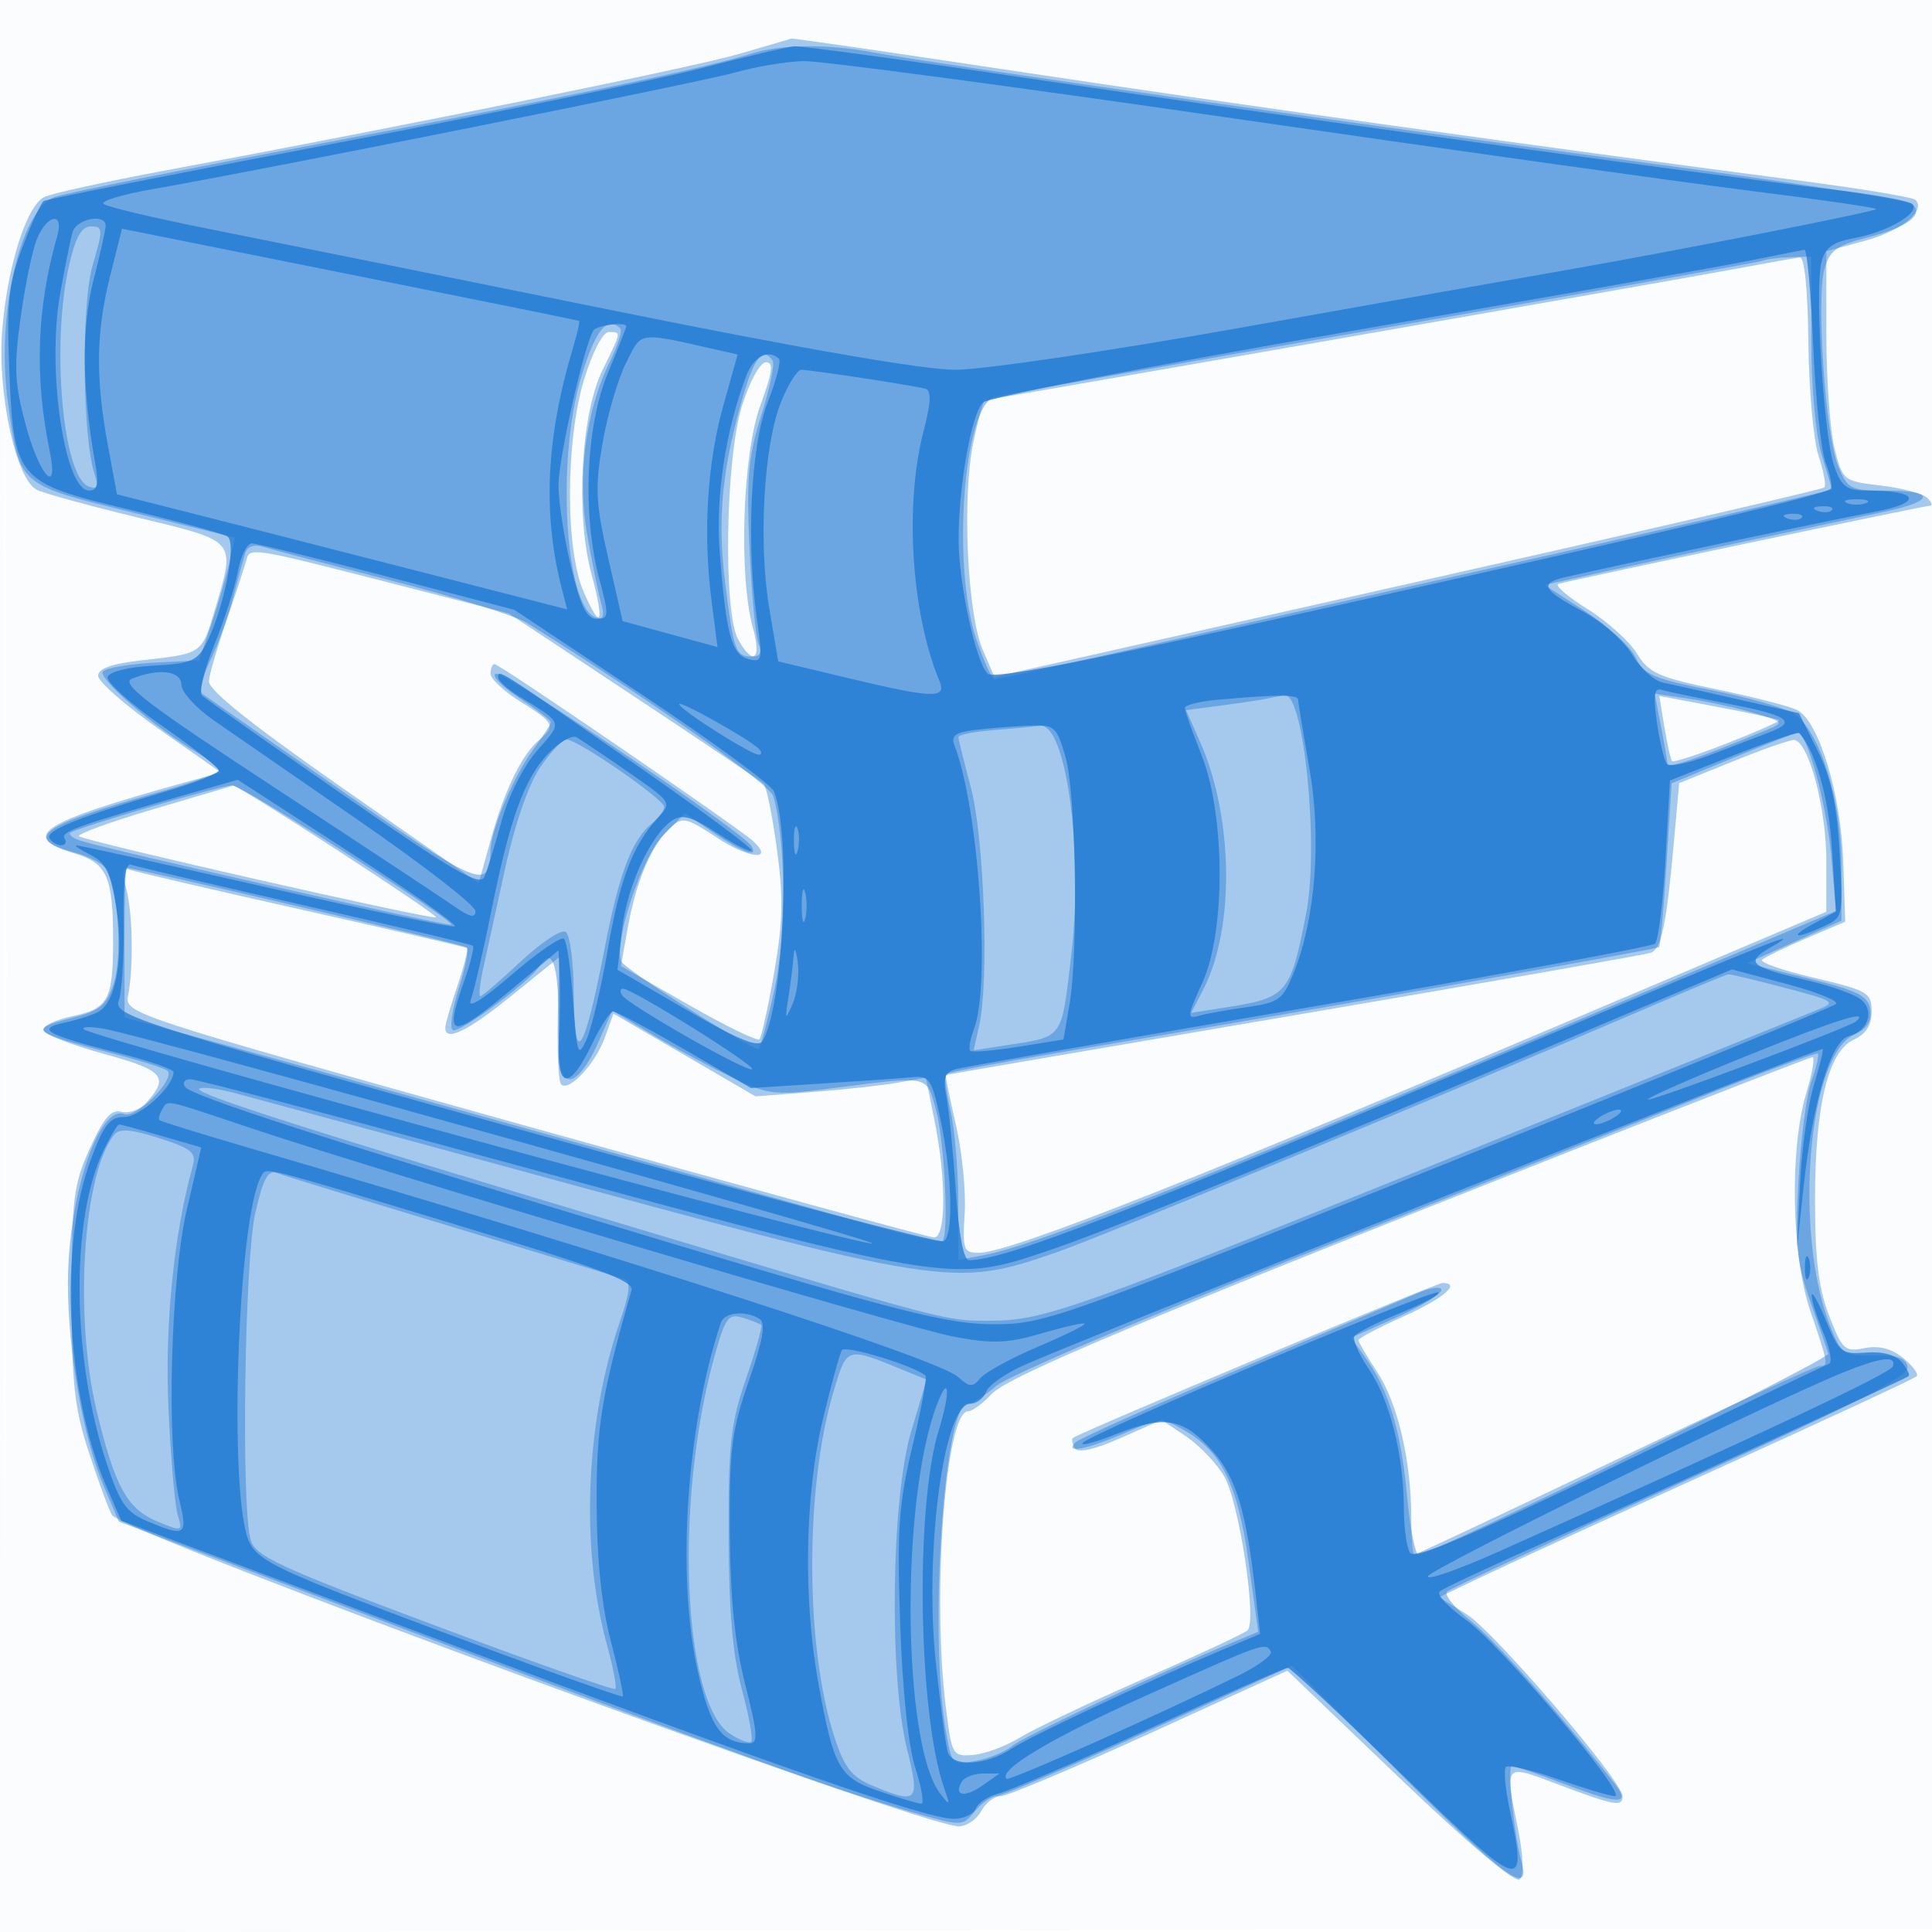
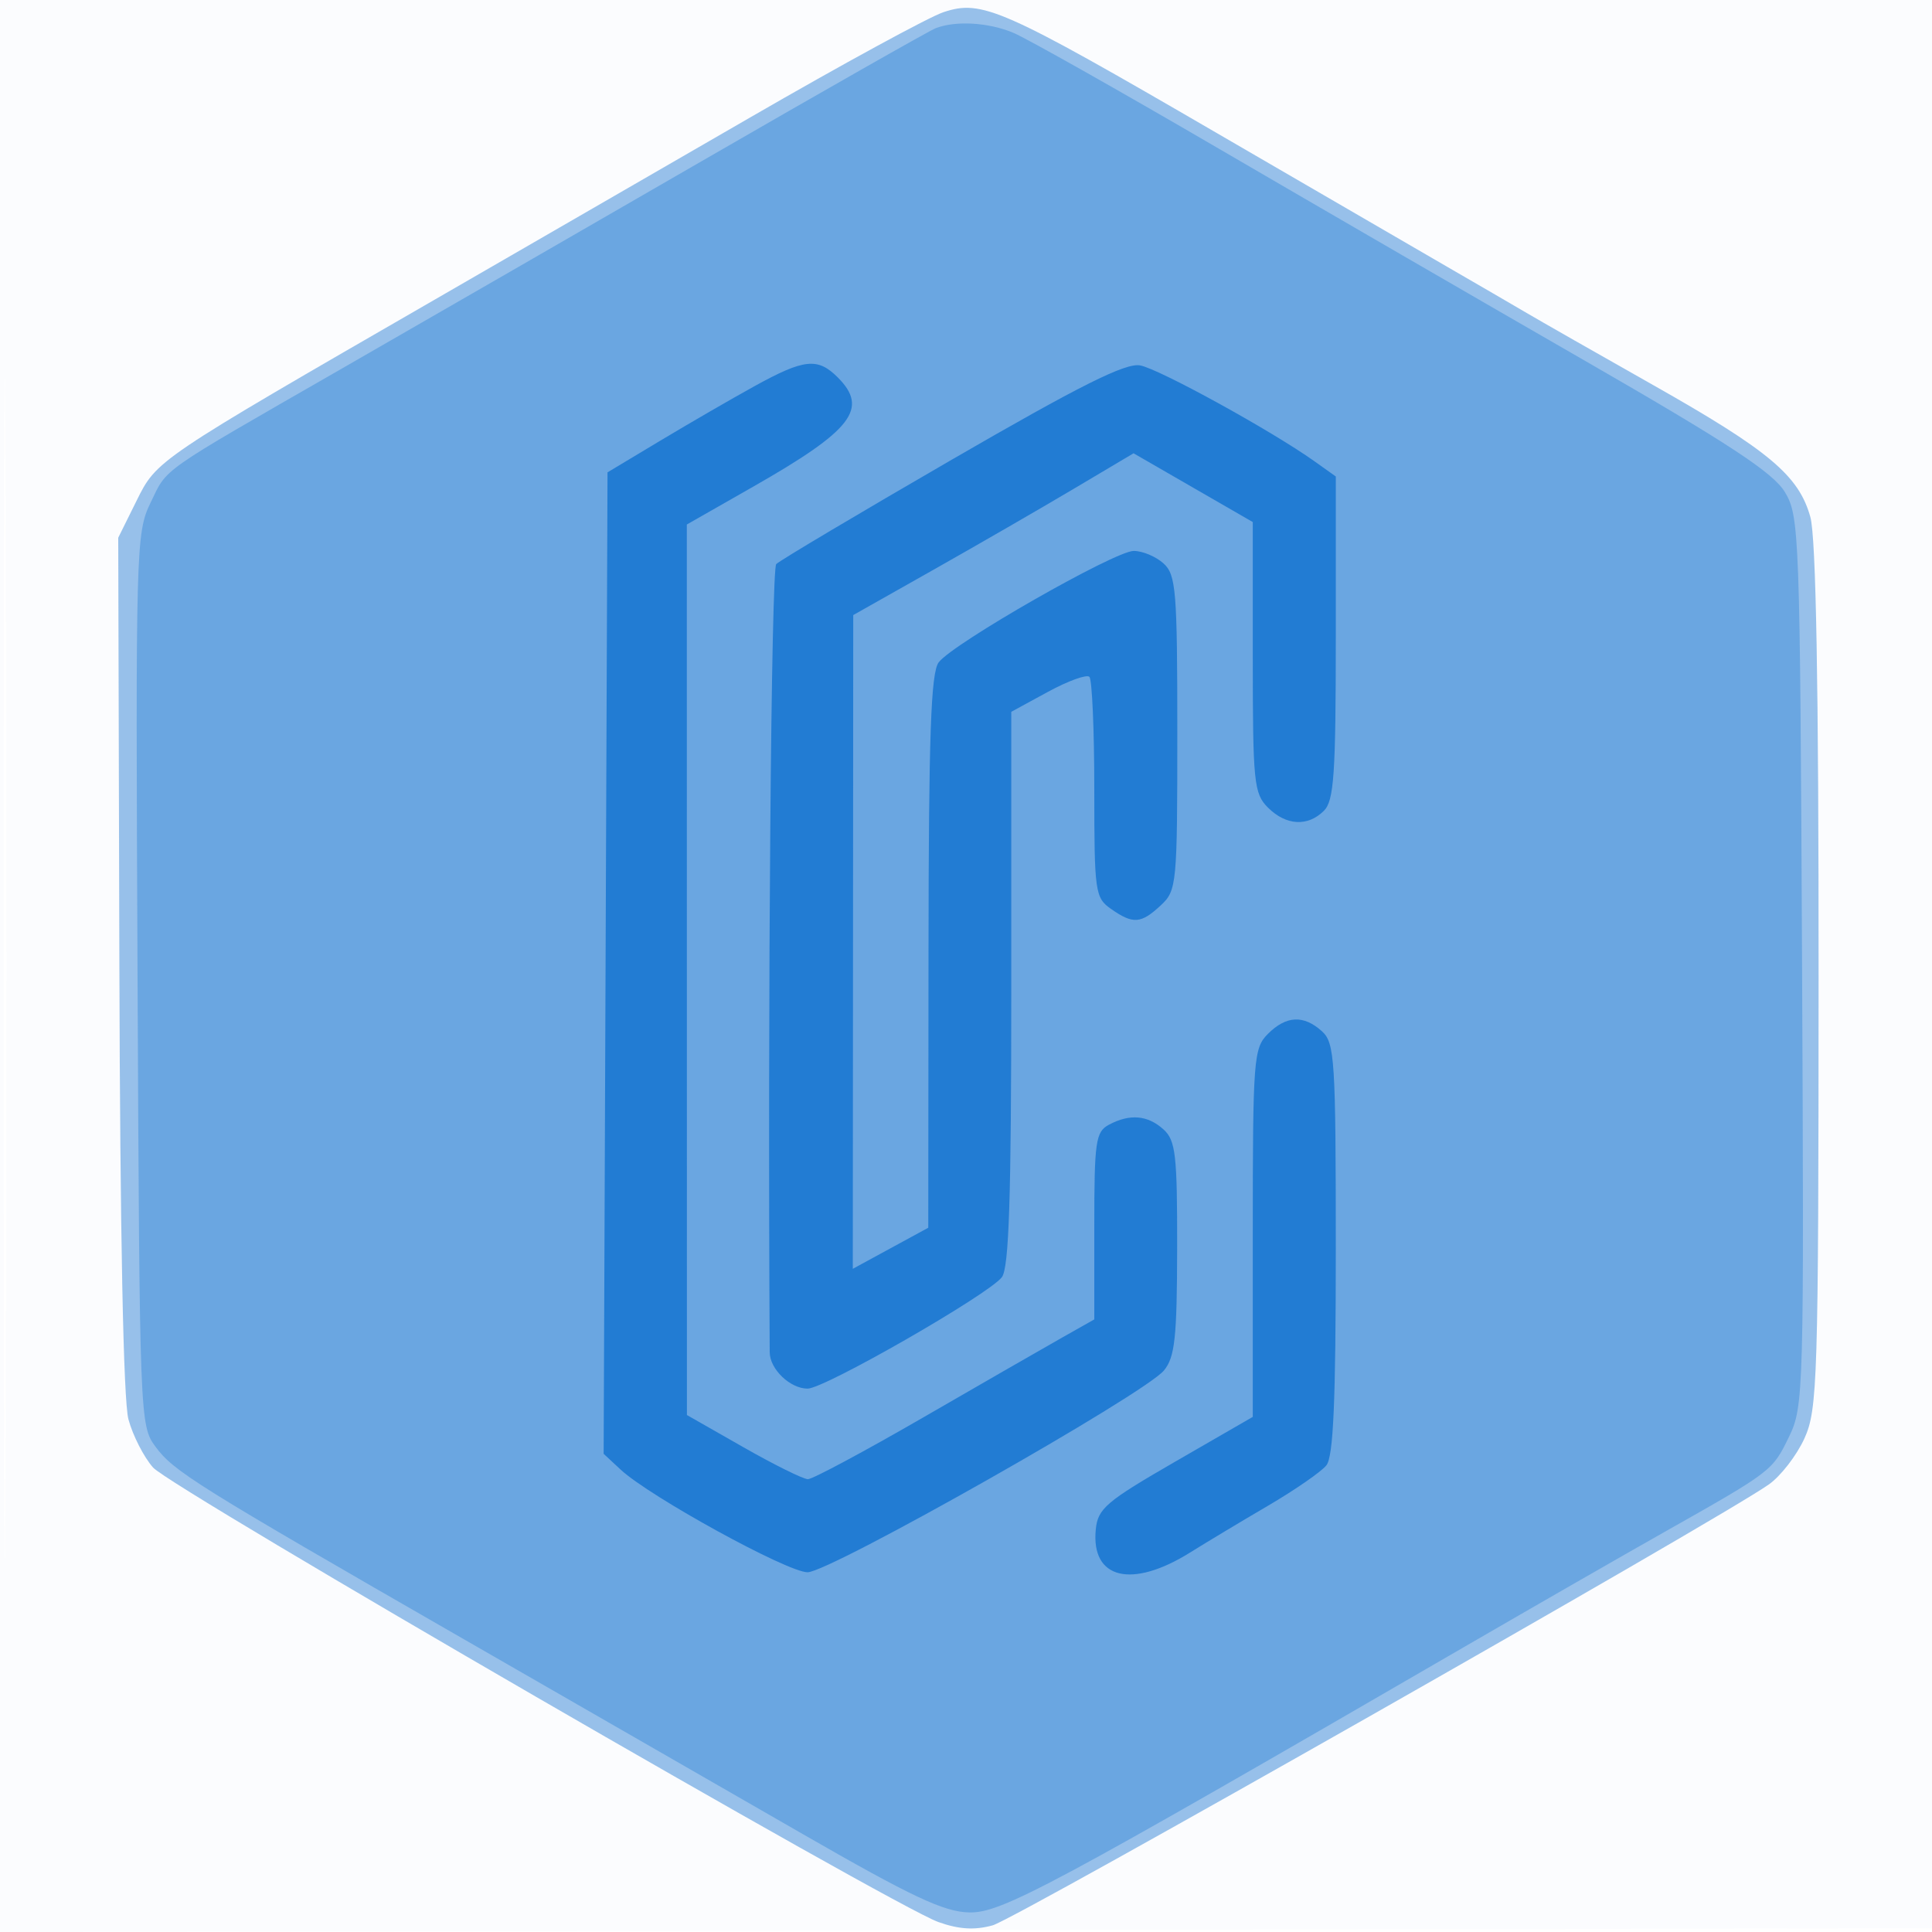
<svg xmlns="http://www.w3.org/2000/svg" width="256" height="256">
  <path fill="#1976D2" fill-opacity=".016" fill-rule="evenodd" d="M0 128.004v128.004l128.25-.254 128.25-.254.254-127.75L257.008 0H0v128.004m.485.496c0 70.4.119 99.053.265 63.672.146-35.38.146-92.98 0-128C.604 29.153.485 58.1.485 128.5" />
-   <path fill="#1976D2" fill-opacity=".382" fill-rule="evenodd" d="M98 7.126c-6.151 1.798-44.23 9.536-76 15.444-7.975 1.483-15.242 3.078-16.15 3.545C3.488 27.33.97 35.323.293 43.762c-.666 8.29 1.806 19.709 4.576 21.134.897.462 6.918 2.117 13.381 3.678 13.273 3.206 12.995 2.871 10.196 12.297-1.722 5.799-1.61 5.722-9.696 6.628-3.967.445-5.75 1.081-5.75 2.05 0 .773 3.661 3.971 8.136 7.107l8.136 5.701-4.886 1.351c-19.093 5.28-21.964 7.14-14.485 9.38 4.318 1.294 5.111 3.132 5.085 11.787-.022 7.586-.67 8.774-5.32 9.755-2.291.483-4.062 1.327-3.935 1.874.127.548 3.727 1.955 8 3.128 8.002 2.196 8.745 3.054 5.633 6.51-.813.902-2.282 1.431-3.265 1.174-1.37-.359-2.349.776-4.193 4.858-2.173 4.81-2.406 6.681-2.406 19.326 0 11.916.343 15.046 2.304 21.029 1.268 3.866 2.638 7.568 3.045 8.227C16.318 203.133 122.035 242 127.03 242c1.045 0 2.381-.9 2.97-2 .589-1.1 1.756-2 2.593-2 .838 0 9.727-3.74 19.755-8.311l18.231-8.312 14.936 14.286c9.128 8.731 15.295 13.927 15.859 13.363.564-.564.476-3.146-.226-6.641-1.781-8.869-1.962-8.674 5.471-5.876 7.345 2.764 8.381 2.948 8.381 1.489 0-1.964-17.085-21.887-20.668-24.102l-3.649-2.255 5.908-2.824c3.25-1.553 17.367-8.017 31.37-14.365 14.004-6.347 25.704-11.785 26-12.083.297-.297-.502-1.385-1.775-2.417-1.576-1.278-3.212-1.697-5.129-1.313-2.608.521-2.952.206-4.686-4.288-1.401-3.633-1.871-7.487-1.871-15.351 0-12.52 1.741-19.697 5.156-21.253 1.602-.73 2.344-1.908 2.344-3.725 0-2.484-.491-2.772-7.566-4.44-4.161-.981-7.29-2.059-6.954-2.395.337-.337 2.954-1.612 5.816-2.834l5.204-2.221-.268-8.075c-.292-8.818-3.214-18.448-6.055-19.954-.923-.489-5.686-1.72-10.587-2.735-7.847-1.625-9.121-2.193-10.687-4.769-.978-1.608-3.944-4.274-6.591-5.924-2.646-1.65-4.362-3.138-3.812-3.307C208.046 76.893 255.061 67 255.772 67c.345 0 .166-.462-.399-1.027-.564-.564-3.315-1.297-6.113-1.629-5.017-.594-5.103-.662-6.174-4.916-.597-2.372-1.086-9.224-1.086-15.226V33.289l5.147-1.394c4.792-1.299 8.096-3.985 6.663-5.418-.341-.341-7.3-1.492-15.465-2.558-34.731-4.534-75.831-10.272-103.467-14.446-16.292-2.46-29.792-4.422-30-4.36-.208.063-3.303.969-6.878 2.013M230.5 35.53C222.456 37.039 131.128 53 130.535 53c-.216 0-.925 2.562-1.575 5.692-1.495 7.204-.787 22.683 1.255 27.404l1.555 3.597 54.756-12.321c30.116-6.777 54.963-12.528 55.215-12.78.252-.252-.096-2.137-.773-4.189s-1.285-8.83-1.35-15.061c-.072-6.886-.51-11.291-1.118-11.228-.55.056-4.15.693-8 1.416M77.408 50.25c-2.478 8.117-2.519 22.542-.079 28.154 2.326 5.35 2.81 4.219 1.028-2.405-2.105-7.828-1.381-21.134 1.466-26.937 2.569-5.237 2.54-5.062.835-5.062-.775 0-2.147 2.637-3.25 6.25m20.918 3.5c-2.197 6.957-2.53 27.358-.506 31 1.961 3.528 3.128 2.636 1.961-1.5-1.929-6.845-1.402-23.049.961-29.5 1.635-4.463 1.804-5.75.753-5.75-.77 0-2.135 2.477-3.169 5.75m-65.692 20.5c-.167.688-1.312 4.175-2.545 7.75-1.232 3.575-2.318 7.272-2.414 8.215-.12 1.177 5.465 5.652 17.79 14.254l17.966 12.538 1.6-5.753c1.825-6.564 4.128-11.311 6.403-13.199C73.674 96.196 73.463 95.758 69 93c-2.2-1.36-4-3.041-4-3.736 0-.695.241-1.264.536-1.264.682 0 32.509 21.792 34.31 23.493 2.797 2.641-.66 2.278-4.874-.511-4.01-2.655-4.545-2.774-6.112-1.355-2.47 2.235-4.554 7.083-5.642 13.126l-.946 5.252 8.922 5.106c4.907 2.808 9.15 4.879 9.427 4.601.278-.277 1.159-4.252 1.959-8.833 1.157-6.626 1.231-9.969.366-16.354-.599-4.414-1.394-8.319-1.767-8.677-.374-.359-8.129-5.587-17.235-11.617L67.387 81.266l-16.108-4.133c-17.921-4.598-18.218-4.644-18.645-2.883m187.91 22.107c.377 2.279.833 4.305 1.014 4.503.181.199 3.508-.886 7.392-2.41 3.884-1.524 6.947-2.886 6.806-3.027-.141-.141-3.775-.921-8.076-1.733l-7.82-1.476.684 4.143m8.956 4.58-7 2.831-.705 7.866c-.977 10.892-1.652 14.101-3.072 14.618-.673.245-21.923 3.971-47.223 8.279s-46.078 7.866-46.173 7.907c-.094.04.503 2.996 1.328 6.568.826 3.572 1.353 8.857 1.173 11.745-.303 4.844-.157 5.252 1.872 5.25 4.175-.002 29.407-9.994 87.05-34.47L242 120.809v-6.726c0-7.163-2.426-16.117-4.344-16.031-.636.029-4.306 1.327-8.156 2.885m-209.268 6.314c-5.647 1.676-10.041 3.274-9.762 3.552.628.628 46.915 11.146 47.31 10.75.33-.33-26.287-17.606-26.885-17.45-.217.056-5.016 1.473-10.663 3.148m-3.533 10.373c.881 3.165 1.025 10.519.278 14.286-.471 2.381.139 2.581 52.523 17.213 29.15 8.143 53.563 14.821 54.25 14.841 1.611.046 1.656-7.61.091-15.402l-1.159-5.772-3.591.65c-1.975.358-7.053.918-11.284 1.244l-7.693.594-9.413-5.482-9.413-5.482-1.157 3.2c-1.252 3.463-4.751 7.2-5.779 6.172-.349-.35-.547-4.287-.439-8.75l.195-8.114-6.289 5.089c-5.895 4.77-8.819 6.184-8.819 4.267 0-.452.726-2.951 1.612-5.554.887-2.603 1.45-4.852 1.25-4.998-.199-.146-10.037-2.431-21.862-5.078-11.825-2.647-22.085-5.035-22.801-5.307-.987-.375-1.108.199-.5 2.383M208 152.573c-56.445 22.255-74.438 29.806-76.615 32.15-1.163 1.252-2.564 2.277-3.113 2.277-2.96 0-4.791 24.232-2.955 39.128.798 6.481.879 6.624 3.627 6.408 1.546-.122 4.328-1.153 6.183-2.293 1.855-1.139 9.223-4.637 16.373-7.773s13.36-6.033 13.8-6.436c1.289-1.182-1.111-17.026-3.094-20.42-.998-1.709-3.27-4.089-5.05-5.288l-3.236-2.181-5.42 2.397c-3.476 1.538-5.649 2.026-6.06 1.361-.352-.57-.483-1.181-.29-1.358.7-.642 48.161-20.545 48.994-20.545 2.525 0 .143 2.047-5.144 4.42-3.3 1.48-6 2.902-6 3.158 0 .255 1.117 2.153 2.483 4.217 2.724 4.116 4.517 11.793 4.517 19.341 0 2.675.182 4.864.404 4.864.222 0 12.19-5.625 26.596-12.5s26.599-12.5 27.096-12.5c1.231 0 1.197-.201-1.214-7.282-2.525-7.413-2.775-21.496-.515-28.968.791-2.613 1.144-4.716.785-4.674-.359.042-14.827 5.666-32.152 12.497" />
-   <path fill="#1976D2" fill-opacity=".413" fill-rule="evenodd" d="M99.5 7.121c-6.113 1.934-24.886 5.854-56.991 11.9-18.146 3.417-34.03 6.607-35.299 7.089-4.602 1.75-7.775 15.837-6.15 27.309 1.557 10.997 1.27 10.746 16.566 14.502l13.482 3.311-.666 3.134c-.366 1.724-1.431 5.384-2.365 8.134l-1.7 5-5.939.305c-3.266.168-6.32.685-6.787 1.149-.838.833 6.744 7.394 12.421 10.748 1.611.951 2.928 2.02 2.928 2.375s-3.712 1.69-8.25 2.968c-15.475 4.357-17.801 6.056-10.853 7.927 2.144.577 4.152 1.714 4.464 2.527 1.405 3.661 1.784 11.532.711 14.782-1.003 3.039-1.777 3.659-5.855 4.686-5.492 1.383-4.883 1.903 5.283 4.507 3.85.987 7.306 2.071 7.68 2.41 1.155 1.045-4.123 6.352-5.711 5.742C13.071 146.323 9 158.569 9 170.094c0 9.109 2.04 20.574 4.799 26.968l1.969 4.563 38.866 14.646c43.482 16.385 56.072 20.921 66.031 23.791 6.83 1.968 6.836 1.968 8.495-.046.913-1.109 2.194-2.016 2.846-2.016.653 0 9.737-3.888 20.187-8.64l19.002-8.64 14.165 14.14c13.903 13.879 17.524 16.526 16.26 11.89-1.033-3.788-1.933-12.75-1.281-12.75.339 0 3.62 1.131 7.292 2.513 7.098 2.672 8.501 2.618 6.267-.239-7.249-9.271-15.68-18.808-18.948-21.434-2.192-1.762-3.641-3.533-3.218-3.936.422-.403 14.402-6.905 31.066-14.45 23.306-10.552 30.222-14.091 29.969-15.336-.243-1.197-1.415-1.596-4.506-1.535-3.927.078-4.268-.143-5.688-3.692-4.951-12.373-3.05-35.986 3.123-38.798 1.707-.778 2.345-1.772 2.122-3.307-.268-1.847-1.586-2.508-8.318-4.172l-8-1.976 6.25-2.822 6.25-2.823v-7.459c0-8.625-2.903-17.787-6.334-19.987-1.191-.764-6.109-2.162-10.928-3.107-7.644-1.499-8.922-2.052-10.009-4.329-.686-1.436-3.683-4.184-6.661-6.107l-5.414-3.496 7.423-1.647A2759.73 2759.73 0 0 1 232 71.567c6.875-1.457 14.863-3.152 17.75-3.767 6.657-1.418 6.756-2.8.199-2.8-4.757 0-5.129-.189-6.39-3.25-1.67-4.051-2.922-22.243-1.8-26.151.689-2.403 1.65-3.108 5.597-4.111 5.318-1.35 7.569-2.979 6.094-4.41-.522-.506-14.9-2.778-31.95-5.047-36.196-4.817-98.433-13.691-105.723-15.073-6.153-1.167-12.267-1.106-16.277.163M9.172 35.076c-2.409 10.435-.879 28.055 2.55 29.371 1.195.458 1.364.099.791-1.682-1.613-5.022-1.759-22.439-.232-27.649C13.674 30.364 13.659 30 12.062 30c-1.245 0-2.041 1.398-2.89 5.076m224.328-.517c-.55.22-23.275 4.255-50.5 8.968-27.225 4.712-50.277 8.798-51.228 9.08-4.103 1.219-5.68 22.428-2.39 32.143.979 2.888 2.066 5.25 2.418 5.25.351 0 8.528-1.793 18.17-3.985 9.641-2.191 29.68-6.708 44.53-10.038 14.85-3.329 31.785-7.188 37.634-8.575l10.634-2.521-1.384-4.599c-.811-2.695-1.384-9.089-1.384-15.441V34l-2.75.079c-1.512.043-3.2.259-3.75.48M76.987 50.044c-3.291 11.049-2.094 30.42 1.963 31.773.996.332 1.179-.179.692-1.933-.364-1.311-1.193-5.387-1.842-9.058-1.351-7.635-.189-16.441 3.027-22.94 1.042-2.107 1.657-4.068 1.367-4.358-1.746-1.747-3.341.248-5.207 6.516m21.512 2.311c-2.834 9.749-3.475 16.388-2.406 24.913C97.229 86.333 97.474 87 99.666 87c1.079 0 1.332-.53.835-1.75-.393-.963-.932-6.7-1.198-12.75-.407-9.222-.155-12.039 1.556-17.426 1.123-3.535 1.812-6.797 1.532-7.25-1.193-1.931-2.433-.486-3.892 4.531M32.544 73.181c-.245.725-.963 3.344-1.597 5.819-.633 2.475-2.006 6.273-3.05 8.44-1.045 2.167-1.526 4.192-1.069 4.5.457.308 8.831 6.133 18.61 12.944 18.045 12.57 19.5 13.157 19.547 7.886.024-2.698 3.074-9.942 5.666-13.453C71.943 97.566 73 95.938 73 95.7c0-.239-1.907-1.696-4.237-3.238s-3.702-2.982-3.049-3.2c1.121-.374 32.647 20.895 33.844 22.832 1.022 1.654-1.045.939-4.942-1.709l-3.848-2.615-2.849 2.865c-2.851 2.867-6.611 14.118-5.6 16.755.388 1.011 16.993 11.61 18.189 11.61.196 0 1.123-3.449 2.061-7.664 1.633-7.342 1.58-20.026-.109-25.836-.475-1.632-16.198-12.694-32.643-22.966-1.475-.922-9.548-3.441-17.938-5.597-8.39-2.157-16.073-4.181-17.072-4.498-1.051-.334-2.005-.021-2.263.742M168 92.552c-.825.177-3.602.597-6.172.934l-4.672.613 1.883 4.256c4.4 9.947 4.589 24.662.422 32.721l-1.617 3.126 4.328-.674c8.432-1.313 8.78-1.712 10.899-12.483 1.735-8.819-.301-29.353-2.868-28.929-.387.064-1.378.26-2.203.436m52.083 3.656c.456 2.36.849 4.623.873 5.027.038.642 3.952-.702 13.044-4.477 2.463-1.023 2.441-1.056-1.5-2.254-2.2-.669-6.081-1.525-8.623-1.903l-4.624-.686.83 4.293m-88.333.527c-2.613.206-4.75.622-4.75.925 0 .303.742 3.316 1.65 6.696 1.753 6.532 2.423 25.567 1.108 31.481l-.743 3.336 4.243-.659c7.747-1.205 7.35-.66 8.685-11.923 1.642-13.856-.695-30.902-4.168-30.411-.701.099-3.412.349-6.025.555m97.75 3.75-8 3.306-.671 10.692c-.369 5.881-.819 10.84-1 11.02-.316.315-48.169 8.726-79.204 13.923-8.181 1.369-15.059 2.675-15.284 2.9-.226.226.044 2.382.6 4.792.555 2.41 1.021 7.858 1.035 12.107l.024 7.725 3.25-.608c7.308-1.367 30.076-10.449 91.134-36.354l21.884-9.284-.604-7.102c-.598-7.019-3.237-16.685-4.508-16.513-.361.049-4.256 1.577-8.656 3.396m-157.936 1.206c-1.509 2.221-3.341 7.499-4.598 13.25a6331.134 6331.134 0 0 1-2.922 13.309c-.457 2.063-.635 3.75-.395 3.75s2.645-2.065 5.344-4.59c2.699-2.524 5.379-4.298 5.957-3.941.581.359 1.064 4.081 1.08 8.34.039 9.844 1.356 7.923 4.032-5.881 1.995-10.291 3.617-14.587 6.372-16.873.861-.715 1.566-1.678 1.566-2.14C88 105.908 76.548 98 75.091 98c-.56 0-2.148 1.661-3.527 3.691m-51.925 5.308c-5.423 1.589-10.07 3.098-10.325 3.354-.256.255.372.73 1.395 1.055 3.711 1.178 48.799 11.4 49.08 11.127.534-.517-27.784-18.536-29.044-18.48-.685.031-5.682 1.355-11.106 2.944M16.5 124.912v9.912l8 2.17c12.428 3.373 78.832 21.88 89.956 25.072 5.475 1.571 10.166 2.646 10.423 2.388.875-.875.279-13.153-.841-17.311-1.267-4.709-.811-4.604-13.122-3.025-8.436 1.082-8.894 1.035-14.068-1.435-2.941-1.405-7.681-3.953-10.532-5.663l-5.183-3.108-2.01 4.544C77.979 141.04 76.441 143 75.556 143c-1.278 0-1.556-1.427-1.556-8 0-7.319-.853-9.665-2.528-6.954-1.243 2.01-10.664 8.953-11.472 8.454-.448-.277-.098-2.745.778-5.483.875-2.739 1.366-5.206 1.09-5.483-.378-.377-43.905-10.537-45.131-10.533-.13 0-.237 4.46-.237 9.911m201.5 8.76c-25.457 10.939-72.063 30.219-78 32.268-13.705 4.731-14.348 4.631-73.225-11.413-17.201-4.687-33.2-9.035-35.554-9.662-2.353-.628-4.524-.895-4.825-.595-.643.644 14.639 5.521 57.104 18.225C126.259 175.285 125.169 175 131.229 175c7.069 0 11.008-1.4 63.005-22.386 24.053-9.708 44.978-18.151 46.5-18.763 2.659-1.069 2.496-1.183-4.234-2.959-3.85-1.015-7.225-1.82-7.5-1.789-.275.032-5.225 2.088-11 4.569m7 11.834c-8.525 3.408-32.296 12.845-52.824 20.972-20.528 8.126-38.593 15.843-40.144 17.149-1.551 1.305-3.273 2.373-3.827 2.373-3.095 0-5.122 30.211-2.899 43.214.794 4.644.853 4.705 4 4.113 1.757-.331 3.893-1.204 4.747-1.941 1.375-1.186 19.276-9.606 29.055-13.667l3.608-1.498-1.248-9.081c-1.403-10.201-3.532-14.689-8.284-17.465-3.206-1.872-3.305-1.869-8.15.215-5.166 2.222-8.13 2.773-6.484 1.205.522-.498 10.175-4.819 21.45-9.602 11.275-4.783 21.963-9.332 23.75-10.108 1.787-.777 3.25-.981 3.25-.454 0 .526-2.69 2.164-5.978 3.64l-5.978 2.682 1.999 2.808c3.008 4.224 4.604 9.595 5.405 18.189.398 4.262 1.077 7.75 1.51 7.75 1.832 0 54.52-25.842 54.298-26.632-.134-.477-1.198-3.568-2.364-6.868-1.81-5.119-2.043-7.469-1.587-16 .294-5.5 1.073-11.485 1.73-13.301.658-1.816 1.032-3.433.831-3.595-.201-.162-7.341 2.494-15.866 5.902m-209.862 4.848c-4.137 5.075-5.339 24.092-2.317 36.646 2.409 10.006 4.032 12.952 8.046 14.611 3.289 1.359 3.351 1.339 2.679-.86-.378-1.238-.93-7.651-1.228-14.251-.495-10.993.722-23.041 3.235-32.039.484-1.733-.186-2.282-4.455-3.647-3.739-1.195-5.264-1.313-5.96-.46m18.698 10.322c-1.427 6.221-1.899 38.838-.627 43.324.626 2.207 3.477 3.536 24.326 11.341 12.989 4.862 23.791 8.666 24.004 8.453.213-.213-.288-2.841-1.113-5.841-3.52-12.794-2.863-29.448 1.686-42.749 1.353-3.954 1.505-5.401.6-5.711-.667-.228-10.946-3.351-22.842-6.94-11.897-3.588-22.321-6.789-23.164-7.112-1.192-.458-1.831.708-2.87 5.235m60.836 19.051c-5.325 19.154-4.225 45.899 2.055 50.014 1.285.841 2.554 1.311 2.822 1.044.267-.268-.29-3.366-1.237-6.886-1.23-4.567-1.737-10.408-1.768-20.399-.038-12.174.263-14.889 2.309-20.814 1.294-3.748 2.194-6.954 2-7.126-.194-.171-1.303-.603-2.465-.959-1.874-.575-2.291 0-3.716 5.126m15.834 4.473c-3.889 12.871-3.835 34.187.118 46.148 1.282 3.881 2.272 5.128 4.957 6.25 6.033 2.521 6.347 2.19 4.6-4.848-2.397-9.654-2.084-33.247.559-42.096l2.045-6.846-3.143-1.284c-7.505-3.068-7.391-3.101-9.136 2.676" />
-   <path fill="#1976D2" fill-opacity=".725" fill-rule="evenodd" d="M93 9.022c-5.775 1.505-27.6 5.987-48.5 9.959-20.9 3.973-38.308 7.411-38.685 7.641-.377.229-1.656 2.995-2.843 6.147C1.152 37.605.876 40.061 1.208 48.5c.592 15.044.906 15.423 15.71 18.98 6.647 1.598 12.592 3.217 13.211 3.6 1.282.792-.418 9.484-2.763 14.12-1.208 2.388-2.022 2.735-7.037 3-3.27.173-5.838.806-6.065 1.495-.217.658 3.01 3.563 7.171 6.455 4.161 2.893 7.565 5.574 7.565 5.957 0 .384-3.262 1.657-7.25 2.83-11.261 3.31-15.813 5.152-15.197 6.148.311.503 1.015.915 1.565.915s.743-.416.428-.925c-.535-.866 1.816-1.703 16.954-6.034l6-1.717 14.796 9.573c8.138 5.264 14.412 9.7 13.943 9.857-.47.156-11.789-2.199-25.155-5.235-13.365-3.035-24.589-5.512-24.942-5.504-.353.008.483.58 1.858 1.271 2.021 1.015 2.676 2.36 3.417 7.022 1.025 6.441-.044 12.537-2.417 13.784-.825.434-2.844 1.076-4.486 1.427-3.804.812-2.419 1.584 7.236 4.03 3.988 1.01 7.25 2.139 7.25 2.509 0 1.901-4.421 5.942-6.501 5.942-1.947 0-2.722.981-4.47 5.653-4.241 11.333-3.299 30.941 2.081 43.344l1.954 4.503 40.718 15.274C102.843 234.053 122.791 241 126.345 241c1.342 0 2.678-.617 2.967-1.371.29-.755 1.689-1.663 3.109-2.02 1.42-.356 10.448-4.239 20.06-8.629 9.613-4.389 17.783-7.98 18.155-7.98.372 0 7.244 6.413 15.27 14.25 15.898 15.524 16.543 15.732 14.148 4.566-.603-2.81-.834-5.369-.515-5.688.319-.319 3.45.422 6.958 1.646S213.372 238 213.98 238c1.832 0-15.155-20.115-19.734-23.368-2.34-1.663-3.915-3.343-3.5-3.734.415-.392 6.829-3.394 14.254-6.674 14.095-6.224 47.213-21.35 47.893-21.873.215-.167-.187-1-.894-1.852-.811-.978-2.562-1.448-4.741-1.274-3.24.258-3.569-.005-5.3-4.225-1.016-2.475-1.871-3.992-1.902-3.372-.031.62.666 2.855 1.547 4.965.882 2.111 1.22 3.967.75 4.125-.469.158-12.976 6.137-27.792 13.287-19.836 9.572-27.149 12.67-27.735 11.748-.437-.689-.802-3.368-.811-5.954-.022-6.983-1.858-14.289-4.609-18.342-1.341-1.977-2.214-3.958-1.94-4.403.275-.444 2.999-1.822 6.053-3.062 3.054-1.239 5.334-2.472 5.066-2.74-.577-.577-45.632 18.468-47.085 19.903-.55.544 1.448.029 4.441-1.144 6.536-2.562 8.877-2.121 12.864 2.42 3.034 3.455 4.377 8.025 5.606 19.069l.557 5-5.734 2.422c-9.928 4.194-24.632 11.109-27.199 12.791-3.433 2.249-7.852 2.468-8.459.418-.266-.897-.968-6.164-1.561-11.705-1.572-14.705 1.042-34.426 4.563-34.426.817 0 1.761-.719 2.098-1.597.337-.879 2.685-2.503 5.218-3.608C145.999 176.384 240.469 139 241.51 139c.162 0-.358 2.137-1.156 4.75-.797 2.613-1.629 8.575-1.848 13.25l-.399 8.5.882-8.273c1.201-11.254 3.627-19.314 6.002-19.935 2.623-.686 3.464-3.486 1.482-4.935-.9-.658-3.962-1.741-6.804-2.406-7.82-1.829-8.506-2.422-5.084-4.396 4.658-2.688 1.738-1.53-32.585 12.929-53.834 22.678-68.748 28.452-73.614 28.504-.694.008-1.35-3.472-1.74-9.238-.345-5.088-.901-10.668-1.236-12.401-.486-2.521-.238-3.257 1.241-3.678 1.017-.289 22.099-3.985 46.849-8.212 24.75-4.227 45.359-8.016 45.797-8.42.439-.403 1.064-5.434 1.389-11.179l.592-10.445 8.418-3.318c4.629-1.824 8.56-3.155 8.733-2.957 2.186 2.489 3.902 8.611 4.328 15.444l.512 8.211-2.884 1.563c-3.435 1.86-2.605 2.155 1.194.424 2.658-1.211 2.671-1.268 2.183-9.822-.365-6.403-1.117-9.864-2.938-13.532l-2.447-4.928-7.939-1.808c-4.366-.994-8.904-2.003-10.085-2.243-1.181-.239-3.018-1.911-4.082-3.714s-4.035-4.393-6.603-5.755c-5.213-2.766-5.717-3.697-2.418-4.468 6.153-1.44 35.978-7.741 41.106-8.685 6.345-1.168 6.053-2.784-.508-2.812-3.211-.013-3.792-.408-4.81-3.265-1.374-3.855-2.596-23.389-1.69-27.001.49-1.951 1.486-2.679 4.393-3.21 4.461-.815 8.825-3.401 7.616-4.513-.471-.433-5.357-1.311-10.857-1.952-16.231-1.892-73.694-9.837-105.788-14.628-16.383-2.445-30.558-4.381-31.5-4.303-.941.079-6.437 1.375-12.212 2.879m4.5.56c-4.837 1.357-62.493 12.907-77.284 15.482-4.006.698-6.931 1.578-6.5 1.956.431.379 6.634 1.853 13.784 3.277 7.15 1.424 30.894 6.214 52.765 10.646C105.973 46.152 122.346 49 126.581 49c3.602 0 20.583-2.503 37.734-5.563 17.152-3.059 36.36-6.461 42.685-7.559 14.187-2.464 41.226-7.771 41.625-8.17.162-.162-7.45-1.265-16.915-2.453-9.466-1.187-40.61-5.553-69.21-9.702-28.6-4.149-53.8-7.506-56-7.459-2.2.047-6.25.716-9 1.488M4.861 31.75c-.6 1.513-1.564 6.206-2.143 10.429-.893 6.513-.783 8.676.725 14.25 1.81 6.687 4.393 9.419 3.139 3.321-2.035-9.897-1.714-18.983 1.008-28.5.935-3.272-1.405-2.843-2.729.5m4.758-1c-.283.962-1.031 4.675-1.662 8.25-1.764 9.992.596 26 3.832 26 1.154 0 1.328-.812.804-3.75-1.734-9.733-1.808-17.878-.217-24.081.893-3.482 1.624-6.744 1.624-7.25 0-1.68-3.856-.949-4.381.831m4.964 5.858c-1.862 7.414-1.94 13.462-.286 22.392l1.203 6.5 8.5 2.152c4.675 1.183 18.097 4.614 29.827 7.624l21.327 5.472-.683-2.624c-2.59-9.963-2.126-20.143 1.461-32.058.569-1.888.929-3.486.801-3.55-.128-.064-13.808-2.837-30.4-6.163l-30.167-6.047-1.583 6.302M231.5 34.6c-3.85.776-27.925 5.028-53.5 9.449s-47.072 8.606-47.771 9.301c-1.515 1.506-3.221 11.161-3.208 18.15.012 5.791 2.26 16.181 3.844 17.765.782.782 13.361-1.661 44.861-8.712 47.513-10.636 66.073-15.019 66.839-15.784.27-.271-.017-1.792-.637-3.38-.621-1.589-1.373-8.626-1.672-15.639-.299-7.013-.816-12.708-1.15-12.656-.333.052-3.756.729-7.606 1.506M78.626 43.796C77.38 45.812 74 60.79 74 64.295c0 2.155.749 7.021 1.664 10.812C76.932 80.363 77.742 82 79.073 82c1.617 0 1.643-.388.348-5.25-2.278-8.559-1.809-20.192 1.098-27.25 1.36-3.3 2.474-6.112 2.476-6.25.012-.647-3.936-.154-4.369.546m4.349 4.253c-1.08 2.117-2.49 6.92-3.134 10.671-1.016 5.924-.918 7.925.745 15.202l1.914 8.379 6.285 1.718 6.284 1.717-.784-6.118c-1.149-8.954-.591-18.205 1.559-25.882l1.895-6.763-2.119-.479c-11.337-2.557-10.494-2.661-12.645 1.555m15.929 1.701C96.148 56.991 94.81 65.763 95.357 73c.829 10.967 1.569 13.747 3.813 14.334 1.837.48 1.906.169 1.142-5.161-1.467-10.248-.836-23.15 1.414-28.872 1.123-2.859 1.795-5.447 1.492-5.75-1.349-1.348-3.353-.327-4.314 2.199m4.594 3.5c-2.289 5.659-3.033 18.652-1.566 27.349l1.187 7.036 9.191 2.199c11.339 2.712 13.157 2.775 12.177.416-3.736-8.991-4.651-23.327-2.113-33.112.992-3.824 1.062-5.388.25-5.624-1.417-.411-15.182-2.514-16.458-2.514-.522 0-1.722 1.913-2.668 4.25M244.75 66.662c.688.278 1.813.278 2.5 0 .688-.277.125-.504-1.25-.504s-1.937.227-1.25.504m-3.937 1.021c.721.289 1.584.253 1.916-.079.332-.332-.258-.568-1.312-.525-1.165.048-1.402.285-.604.604m-4 1c.721.289 1.584.253 1.916-.079.332-.332-.258-.568-1.312-.525-1.165.048-1.402.285-.604.604M31.52 75.744c-.386 2.059-1.79 6.421-3.119 9.692-1.329 3.271-2.076 6.286-1.659 6.698.417.413 8.858 6.362 18.758 13.219 14.815 10.262 18.123 12.174 18.694 10.808.382-.914 1.406-4.246 2.277-7.407.915-3.322 2.91-7.258 4.731-9.332 3.393-3.863 3.516-3.504-2.452-7.166-1.513-.928-2.75-2.067-2.75-2.531 0-1.096-.142-1.186 18.267 11.612 8.672 6.029 15.576 11.153 15.342 11.387-.234.234-2.306-.818-4.604-2.339-3.202-2.119-4.567-2.525-5.842-1.734-2.828 1.753-6.07 8.702-6.721 14.406l-.621 5.443 9.22 5.347c6.675 3.872 9.431 5.008 9.982 4.117 2.812-4.552 3.863-27.428 1.521-33.112-.374-.907-8.267-6.689-17.541-12.85L68.142 80.801l-16.821-4.396c-9.252-2.418-17.333-4.398-17.96-4.401-.626-.002-1.454 1.681-1.841 3.74M17.516 89.915c-1.626.636 1.794 3.252 19 14.533 11.541 7.567 22.221 14.625 23.734 15.685 1.997 1.399 2.75 1.561 2.75.593 0-.734-6.862-6.069-15.25-11.854a11672.927 11672.927 0 0 1-19.462-13.446c-2.317-1.609-4.229-3.713-4.25-4.676-.041-1.872-2.922-2.241-6.522-.835m202.041 5.843c.372 2.608.978 5.073 1.345 5.477.368.405 2.903-.119 5.633-1.165 2.731-1.045 6.315-2.42 7.965-3.056 3.775-1.453 2.463-2.253-6.5-3.962-3.575-.682-7.09-1.419-7.81-1.638-1.015-.308-1.158.67-.633 4.344m-58.307-3.026c-2.338.211-4.25.695-4.249 1.075 0 .381.985 3.168 2.19 6.193 3.182 7.992 3.228 23.509.09 30.308-1.965 4.256-2.023 4.75-.5 4.307.945-.276 3.826-.798 6.402-1.162 4.314-.608 4.809-.976 6.29-4.676 2.851-7.127 3.651-17.822 2.022-27.034-.802-4.534-1.466-8.581-1.477-8.993-.018-.746-2.64-.75-10.768-.018M90 93.301c0 .677 9.472 6.699 10.538 6.699.474 0 .434-.39-.088-.867C98.928 97.744 90 92.761 90 93.301m39.17 3.428c-2.633.324-3.195.762-2.683 2.09 3.195 8.29 4.8 31.665 2.577 37.513-.515 1.354-.742 2.657-.504 2.894.237.238 3.115 0 6.394-.528l5.963-.96.791-4.619c1.21-7.059.866-28.091-.537-32.869-1.193-4.061-1.413-4.243-4.96-4.09-2.041.088-5.21.344-7.041.569M72.692 99.8c-3.223 3.363-5.117 8.601-7.621 21.068-1.064 5.298-2.277 10.532-2.696 11.632-.478 1.256 1.557-.003 5.468-3.38 3.426-2.96 6.529-5.081 6.896-4.714.366.366.912 4.122 1.214 8.347.501 7.033.649 7.454 1.761 4.997.667-1.476 1.931-6.823 2.809-11.881 1.64-9.455 3.293-13.815 6.617-17.458 1.899-2.081 1.884-2.104-3.867-6.085-3.175-2.199-6.267-4.28-6.87-4.626-.603-.346-2.273.599-3.711 2.1m32.503 11.7c.02 1.65.244 2.204.498 1.231.254-.973.237-2.323-.037-3-.274-.677-.481.119-.461 1.769m-88.813 10.832c.065 4.492-.225 9.101-.643 10.241-.726 1.976 1.788 2.783 53.805 17.275 30.011 8.361 54.992 14.939 55.511 14.618 1.31-.81 1.107-8.785-.407-15.966-1.152-5.464-1.482-5.979-3.706-5.767-1.343.128-6.717.504-11.942.835l-9.5.603-8.762-5.086c-4.819-2.797-9.094-5.069-9.5-5.049-.406.02-1.638 1.912-2.738 4.205-3.032 6.32-4.772 6.174-4.448-.372.146-2.953.194-6.848.107-8.655L74 125.927l-6.052 5.037c-8.284 6.894-9.172 6.757-6.437-.994.831-2.355 1.349-4.444 1.151-4.641-.197-.198-10.215-2.602-22.26-5.343-12.046-2.741-22.405-5.172-23.02-5.403-.773-.29-1.082 2.103-1 7.749m89.85-2.332c0 1.925.206 2.713.457 1.75.252-.963.252-2.537 0-3.5-.251-.963-.457-.175-.457 1.75m-1.072 6.625c-.088 1.169-.397 3.644-.687 5.5-.482 3.091-.436 3.167.548.91.59-1.356.899-3.831.686-5.5-.229-1.794-.452-2.166-.547-.91m102.338 11.126c-36.558 15.461-60.597 25.269-68.331 27.879-13.258 4.475-12.618 4.582-76.125-12.706C42.99 147.466 25.976 143 25.233 143c-.743 0-1.08.439-.748.975.759 1.229 18.374 6.905 64.056 20.641 30.623 9.208 36.998 10.818 42.959 10.847 6.814.033 8.382-.521 59-20.841 28.6-11.481 52.352-21.192 52.782-21.581.431-.388-2.495-1.58-6.501-2.649l-7.284-1.944-21.999 9.303m-125.095-5.908c.795 1.286 16.725 10.362 17.256 9.831.472-.472-15.878-10.674-17.107-10.674-.368 0-.436.379-.149.843m149.348 7.947c-7.562 3.05-13.588 5.706-13.391 5.903.329.329 26.608-9.53 27.557-10.338 1.953-1.664-2.505-.268-14.166 4.435m-220.644-3.41c1.031 1.134 103.802 29.044 104.473 28.373.429-.429-95.739-27.307-101.58-28.391-1.925-.357-3.227-.349-2.893.018m10.352 10.687c-.363.586-.502 1.202-.309 1.368.192.166 5.3 1.75 11.35 3.521 51.241 14.998 91.791 28.092 94.454 30.502 1.519 1.375 1.921 1.397 2.948.161.653-.788 4.098-2.669 7.655-4.181 3.556-1.511 6.332-2.882 6.168-3.046-.164-.164-2.736.417-5.716 1.29-4.471 1.311-6.475 1.393-11.464.471-6.256-1.157-74.94-21.526-93.298-27.669-11.961-4.002-10.938-3.792-11.788-2.417M212 148c-.825.533-1.05.969-.5.969s1.675-.436 2.5-.969c.825-.533 1.05-.969.5-.969s-1.675.436-2.5.969m-198.336 4.578c-4.327 9.075-4.125 27.508.453 41.271 1.801 5.414 2.606 6.555 5.465 7.75 4.993 2.086 5.317 1.865 4.179-2.849-1.735-7.189-1.167-29.179.995-38.477l1.912-8.228-5.238-1.522c-2.881-.838-5.423-1.523-5.649-1.523-.226 0-1.178 1.61-2.117 3.578m21.006 3.172c-3.213 5.379-4.459 42.954-1.613 48.624 1.284 2.557 4.076 3.857 25.321 11.789 13.133 4.903 23.998 8.784 24.144 8.626.145-.159-.561-3.439-1.571-7.289-1.221-4.654-1.855-10.706-1.893-18.062-.054-10.351.638-14.617 4.621-28.473.351-1.219-4.464-3.016-23.445-8.75-25.789-7.789-24.906-7.566-25.564-6.465M239.158 168c0 1.375.227 1.938.504 1.25.278-.687.278-1.812 0-2.5-.277-.687-.504-.125-.504 1.25m-143.637 7.25c-4.567 13.722-5.887 33.511-3.079 46.134 1.669 7.503 3.176 9.616 6.855 9.616 1.191 0 1.102-1.285-.539-7.75-1.399-5.514-1.991-11.357-2.053-20.25-.076-11.003.225-13.398 2.511-19.998 1.882-5.43 2.279-7.702 1.441-8.235-1.821-1.159-4.679-.89-5.136.483m16.037 3.656c-.293.474-1.435 4.627-2.538 9.228-2.37 9.883-2.603 23.782-.585 34.866 2.068 11.365 2.729 12.527 8.174 14.382 2.611.89 5.073 1.618 5.471 1.618.398 0 .039-2.137-.798-4.75-.937-2.926-1.709-10.319-2.009-19.25-.418-12.444-.186-15.762 1.637-23.4 1.168-4.895 1.942-9.081 1.721-9.303-1.244-1.243-10.624-4.117-11.073-3.391M244 181.954c-10.338 4.239-54.453 25.906-54.788 26.909-.199.599 4.059-.89 9.463-3.308 34.802-15.578 51.834-23.581 52.14-24.5.502-1.505-1.64-1.223-6.815.899m-119.851 4.157c-4.87 12.832-4.582 45.119.461 51.59 1.274 1.635 1.321 1.571.517-.701-3.458-9.769-3.891-37.37-.746-47.453 1.582-5.071 1.402-7.74-.232-3.436m27.865 38.49c-12.687 5.687-19.814 9.932-18.643 11.104.342.341 20.477-8.63 30.83-13.737 2.585-1.275 4.471-2.69 4.191-3.143-.758-1.226-.746-1.231-16.378 5.776m-24.555 11.466c-1.166 1.886.343 2.185 2.699.535l2.287-1.602h-2.163c-1.19 0-2.461.48-2.823 1.067" />
+   <path fill="#1976D2" fill-opacity=".438" fill-rule="evenodd" d="M125 1.618c-1.925.643-13.4 6.892-25.5 13.888-12.1 6.995-31 17.91-42 24.256-36.866 21.267-36.717 21.166-39.417 26.614l-2.417 4.876.151 56.457c.095 35.819.534 57.882 1.201 60.358.578 2.145 2.048 5.022 3.266 6.391 2.463 2.768 97.986 58.053 104.05 60.22 2.724.973 4.808 1.101 7.203.439 3.066-.846 96.107-53.696 102.83-58.409 1.576-1.106 3.704-3.855 4.728-6.109 1.745-3.842 1.862-7.667 1.877-61.099.012-38.661-.339-58.283-1.09-60.988-1.527-5.498-5.472-8.808-20.872-17.512-7.299-4.125-14.899-8.458-16.89-9.629-1.991-1.17-6.32-3.686-9.62-5.59-3.3-1.904-17.337-10.052-31.194-18.107C132.744 1.071 130.117-.091 125 1.618" />
+   <path fill="#1976D2" fill-opacity=".348" fill-rule="evenodd" d="M124 3.729c-.825.314-14.775 8.24-31 17.613a27994.904 27994.904 0 0 1-48 27.667c-24.211 13.907-22.763 12.89-25.051 17.605-1.935 3.99-1.988 5.9-1.722 63.177.269 58.108.307 59.109 2.361 61.886 2.444 3.304 5.179 5.013 40.927 25.559 14.842 8.53 35.031 20.137 44.865 25.794 14.444 8.308 18.68 10.302 22.04 10.377 4.298.096 10.693-3.335 66.08-35.457 8.8-5.103 20.5-11.82 26-14.927 14.336-8.098 14.357-8.114 16.558-12.652 1.946-4.01 1.995-5.835 1.723-63-.271-56.79-.352-58.988-2.276-62.171-1.553-2.569-7.427-6.426-26.5-17.402-13.478-7.755-35.305-20.4-48.505-28.099C148.3 12 136.052 5.093 134.282 4.35c-3.29-1.38-7.604-1.641-10.282-.621" />
+   <path fill="#1976D2" fill-opacity=".88" fill-rule="evenodd" d="M100 51.156c-3.025 1.668-8.65 4.922-12.5 7.232l-7 4.198-.257 65.026-.257 65.026 2.257 2.098c3.854 3.583 22.093 13.597 24.764 13.597 2.947 0 44.64-23.607 47.221-26.737 1.453-1.763 1.731-4.333 1.75-16.191.019-12.402-.198-14.294-1.807-15.75-2.1-1.9-4.465-2.103-7.237-.62-1.752.938-1.934 2.199-1.934 13.415v12.379l-4.25 2.401c-2.338 1.32-10.624 6.084-18.413 10.585-7.79 4.502-14.667 8.185-15.283 8.185-.615 0-4.474-1.913-8.576-4.25l-7.457-4.25-.007-59-.007-59 8.746-4.986C112.945 56.994 115.149 54.149 111 50c-2.648-2.648-4.443-2.459-11 1.156m26.123 9.749c-12.308 7.122-22.778 13.35-23.267 13.839-.669.669-1.145 58-.866 104.435.013 2.24 2.703 4.821 5.024 4.821 2.243 0 23.955-12.454 25.736-14.762.948-1.229 1.25-10.481 1.25-38.27v-36.65l4.852-2.641c2.668-1.452 5.143-2.349 5.5-1.992.356.357.648 7.073.648 14.925 0 13.619.102 14.348 2.223 15.833 2.915 2.042 3.961 1.966 6.588-.482 2.116-1.971 2.189-2.729 2.189-22.845 0-18.887-.169-20.959-1.829-22.461-1.006-.91-2.781-1.655-3.946-1.655-2.5 0-23.925 12.238-25.84 14.76-1.038 1.367-1.328 9.594-1.353 38.331L123 162.682l-5 2.721-5 2.722.03-43.313.029-43.312 10.625-6c5.844-3.3 14.201-8.123 18.572-10.719l7.946-4.718 7.899 4.556L166 69.175v17.913c0 16.579.149 18.061 2 19.912 2.402 2.402 5.288 2.569 7.429.429 1.33-1.331 1.571-4.847 1.571-22.932V63.136l-2.832-2.017c-5.696-4.055-20.612-12.256-23.105-12.703-1.946-.349-7.95 2.658-24.94 12.489M168 137c-1.891 1.891-2 3.333-2 26.372v24.372l-10.25 5.915c-9.19 5.303-10.281 6.234-10.554 9.002-.648 6.583 4.77 7.895 12.531 3.036 2.075-1.3 6.698-4.076 10.273-6.169 3.575-2.094 7.063-4.505 7.75-5.359.931-1.156 1.25-8.476 1.25-28.705 0-25.036-.143-27.283-1.829-28.809-2.43-2.199-4.738-2.088-7.171.345" />
</svg>
